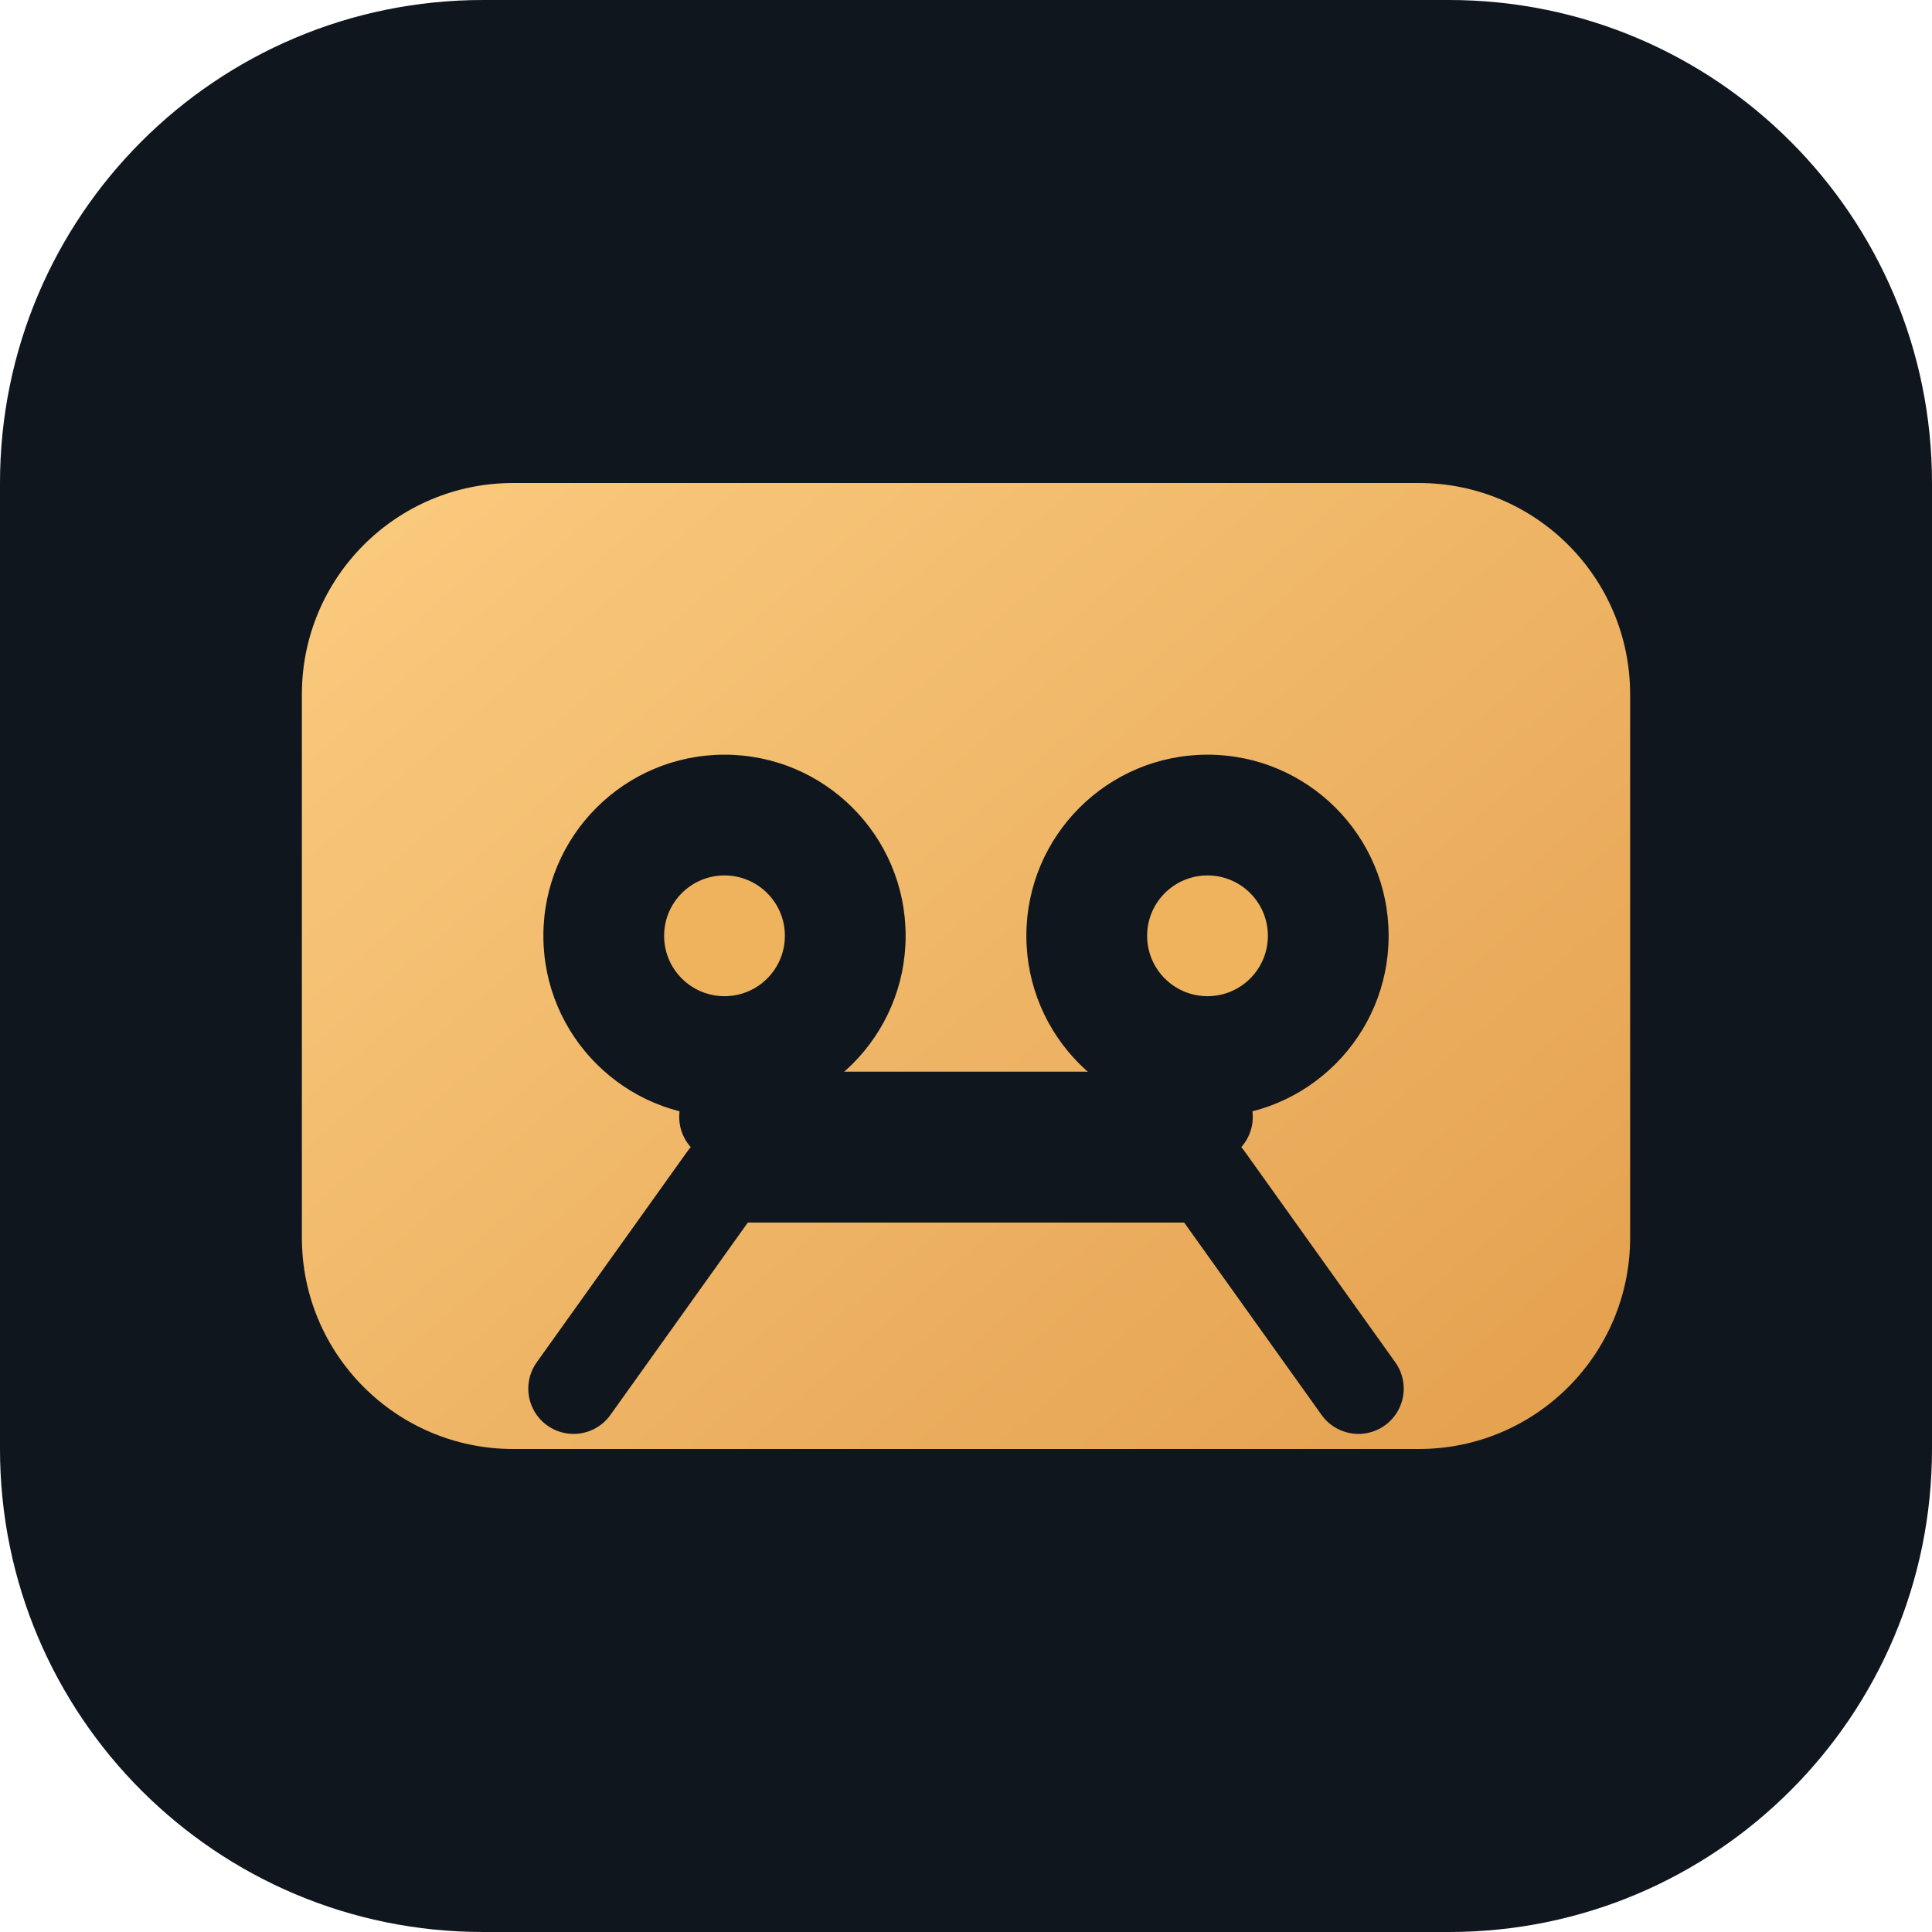
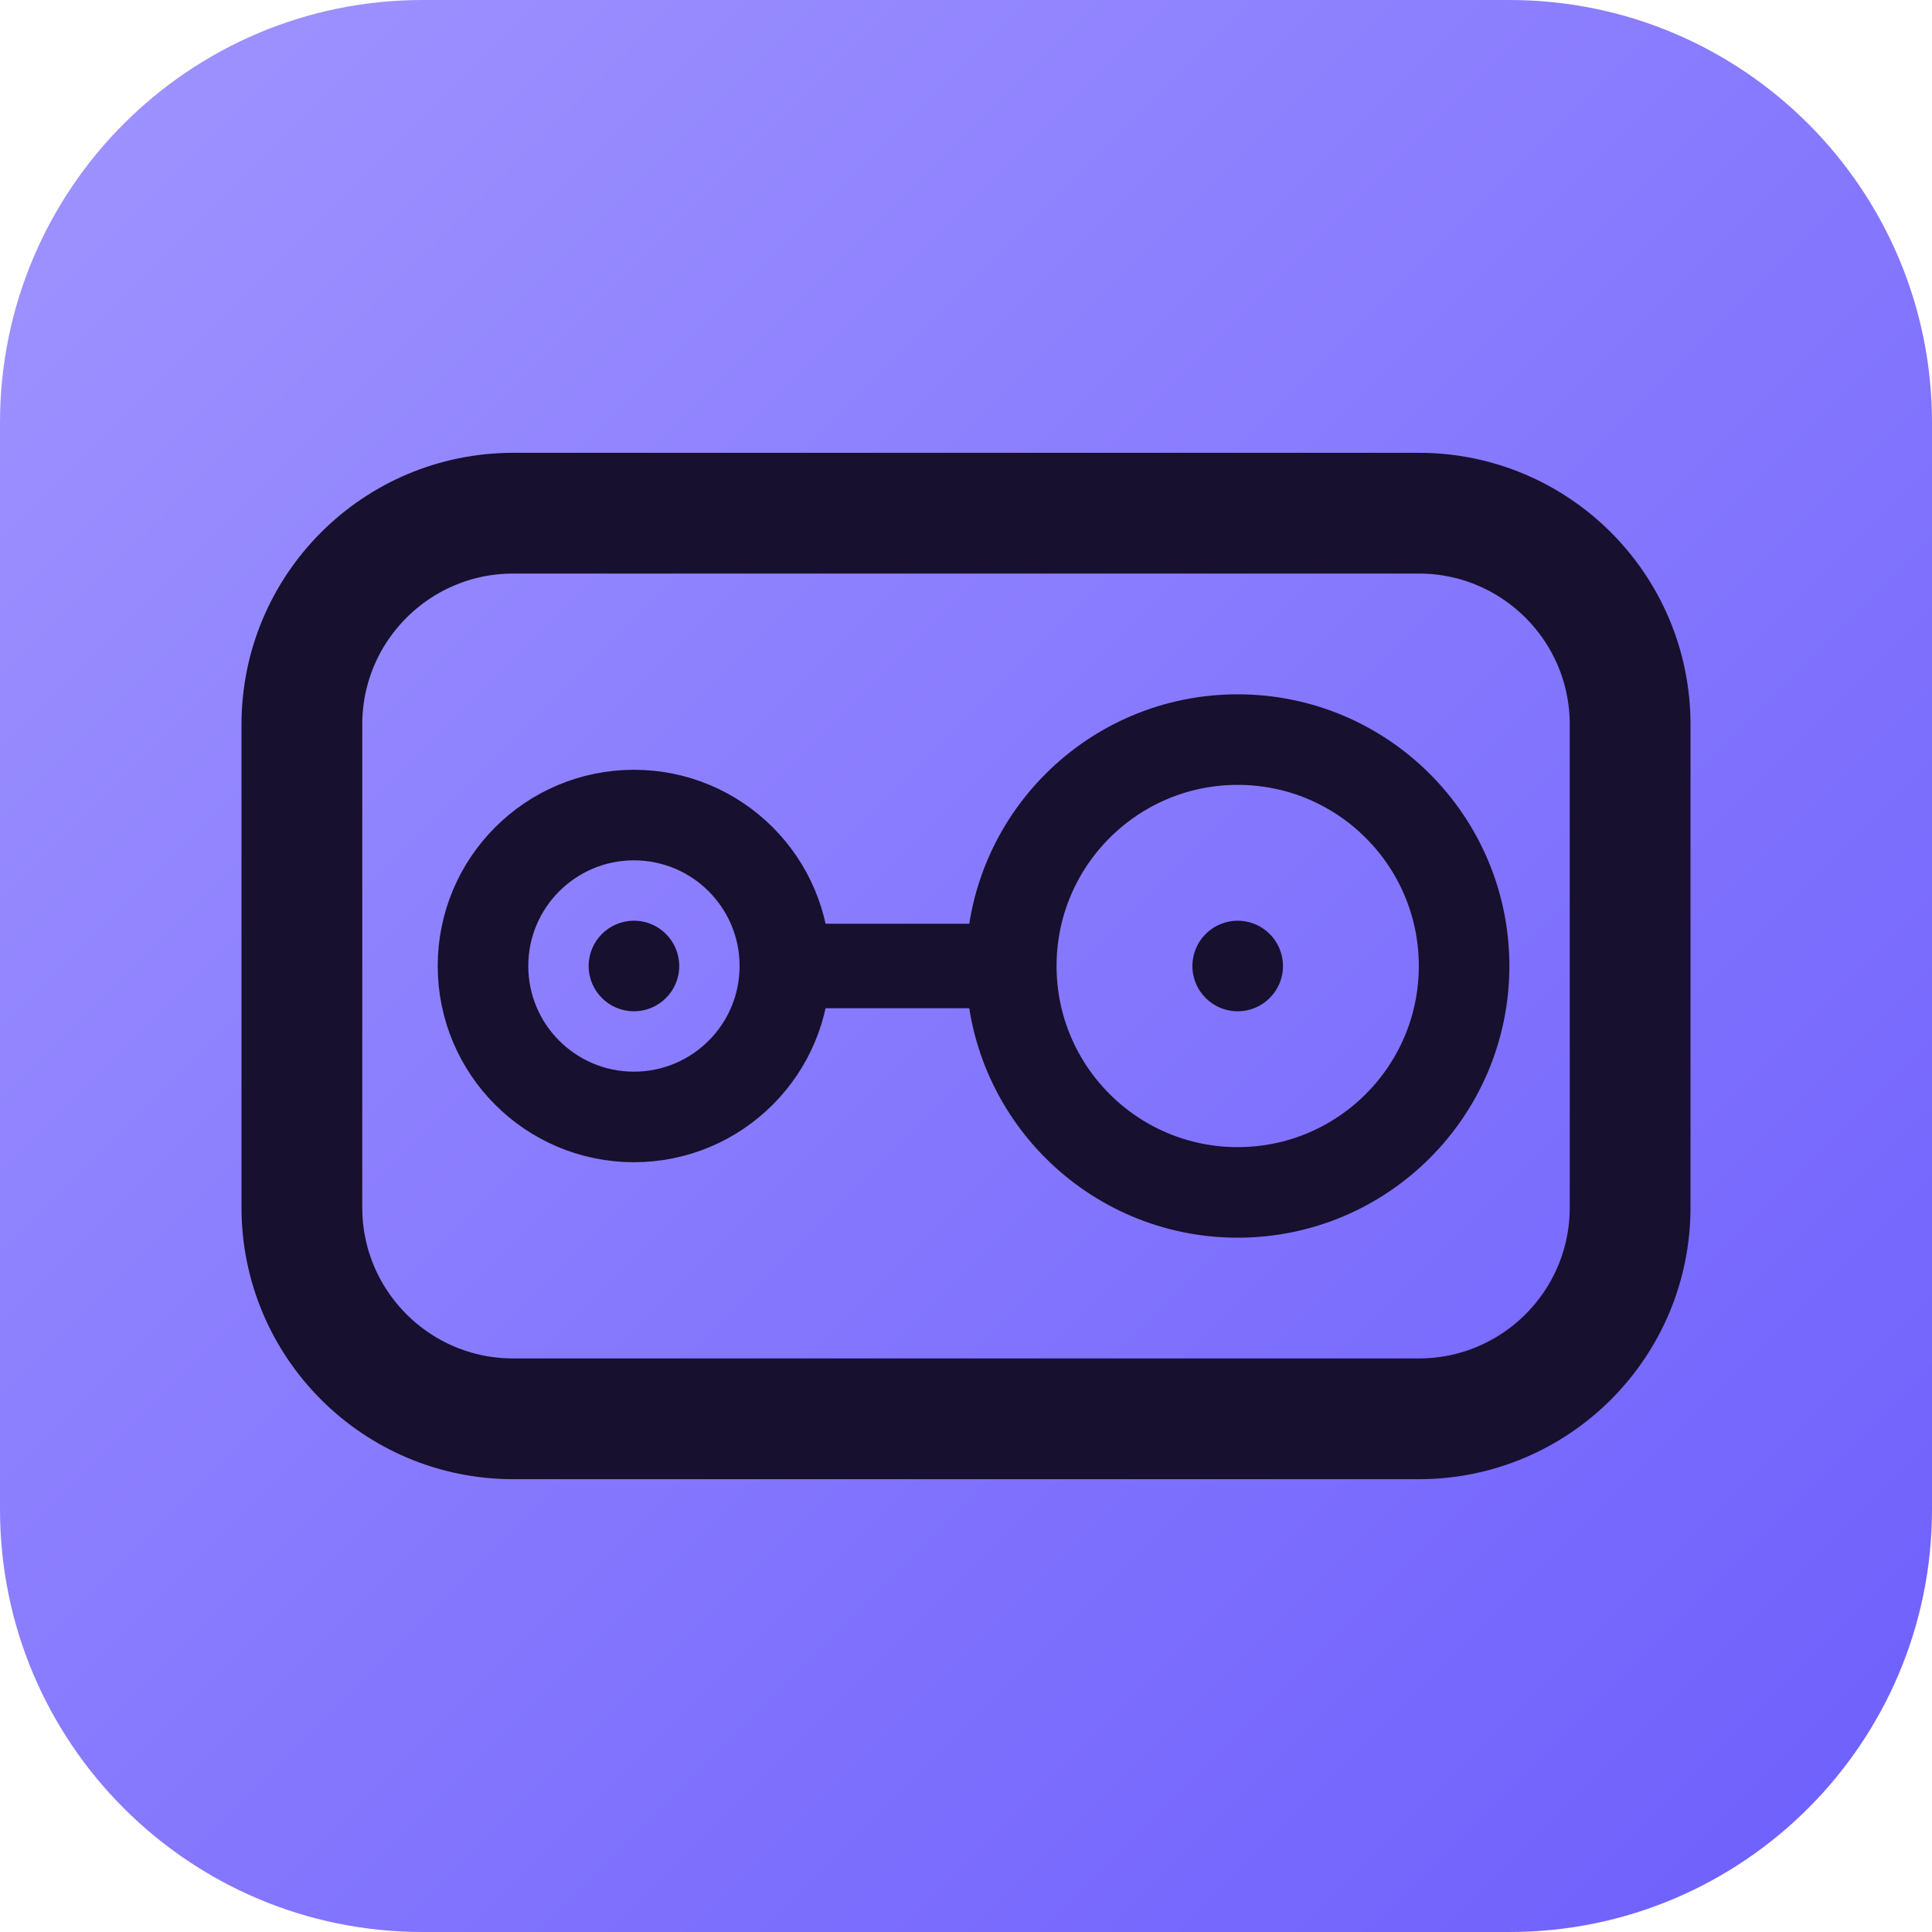
<svg xmlns="http://www.w3.org/2000/svg" viewBox="0 0 64 64">
  <defs>
-     <linearGradient id="g" x1="8" y1="4" x2="56" y2="60" gradientUnits="userSpaceOnUse">
-       <stop stop-color="#ffd489" />
-       <stop offset="1" stop-color="#df9744" />
+     <linearGradient id="g" x1="0" y1="0" x2="64" y2="64" gradientUnits="userSpaceOnUse">
+       <stop stop-color="#a094ff" />
+       <stop offset="1" stop-color="#6d5efc" />
    </linearGradient>
  </defs>
-   <rect width="64" height="64" rx="16" fill="#10161e" />
-   <rect x="10" y="16" width="44" height="32" rx="7" fill="url(#g)" />
-   <circle cx="24" cy="31" r="6" fill="#10161e" />
-   <circle cx="40" cy="31" r="6" fill="#10161e" />
-   <circle cx="24" cy="31" r="2" fill="#f0b35d" />
-   <circle cx="40" cy="31" r="2" fill="#f0b35d" />
-   <path d="M24 37h16M19 46l5-7h16l5 7" fill="none" stroke="#10161e" stroke-width="3" stroke-linecap="round" stroke-linejoin="round" />
+   <rect width="64" height="64" rx="14" fill="url(#g)" />
+   <g fill="none" stroke="#17102e" stroke-linecap="round" stroke-linejoin="round">
+     <rect x="10" y="17" width="44" height="30" rx="7" stroke-width="4" />
+     <circle cx="21" cy="32" r="5" stroke-width="3" />
+     <circle cx="41" cy="32" r="7.5" stroke-width="3" />
+     <path d="M27 32h5.5" stroke-width="2.8" />
+   </g>
+   <circle cx="21" cy="32" r="1.5" fill="#17102e" />
+   <circle cx="41" cy="32" r="1.5" fill="#17102e" />
</svg>
